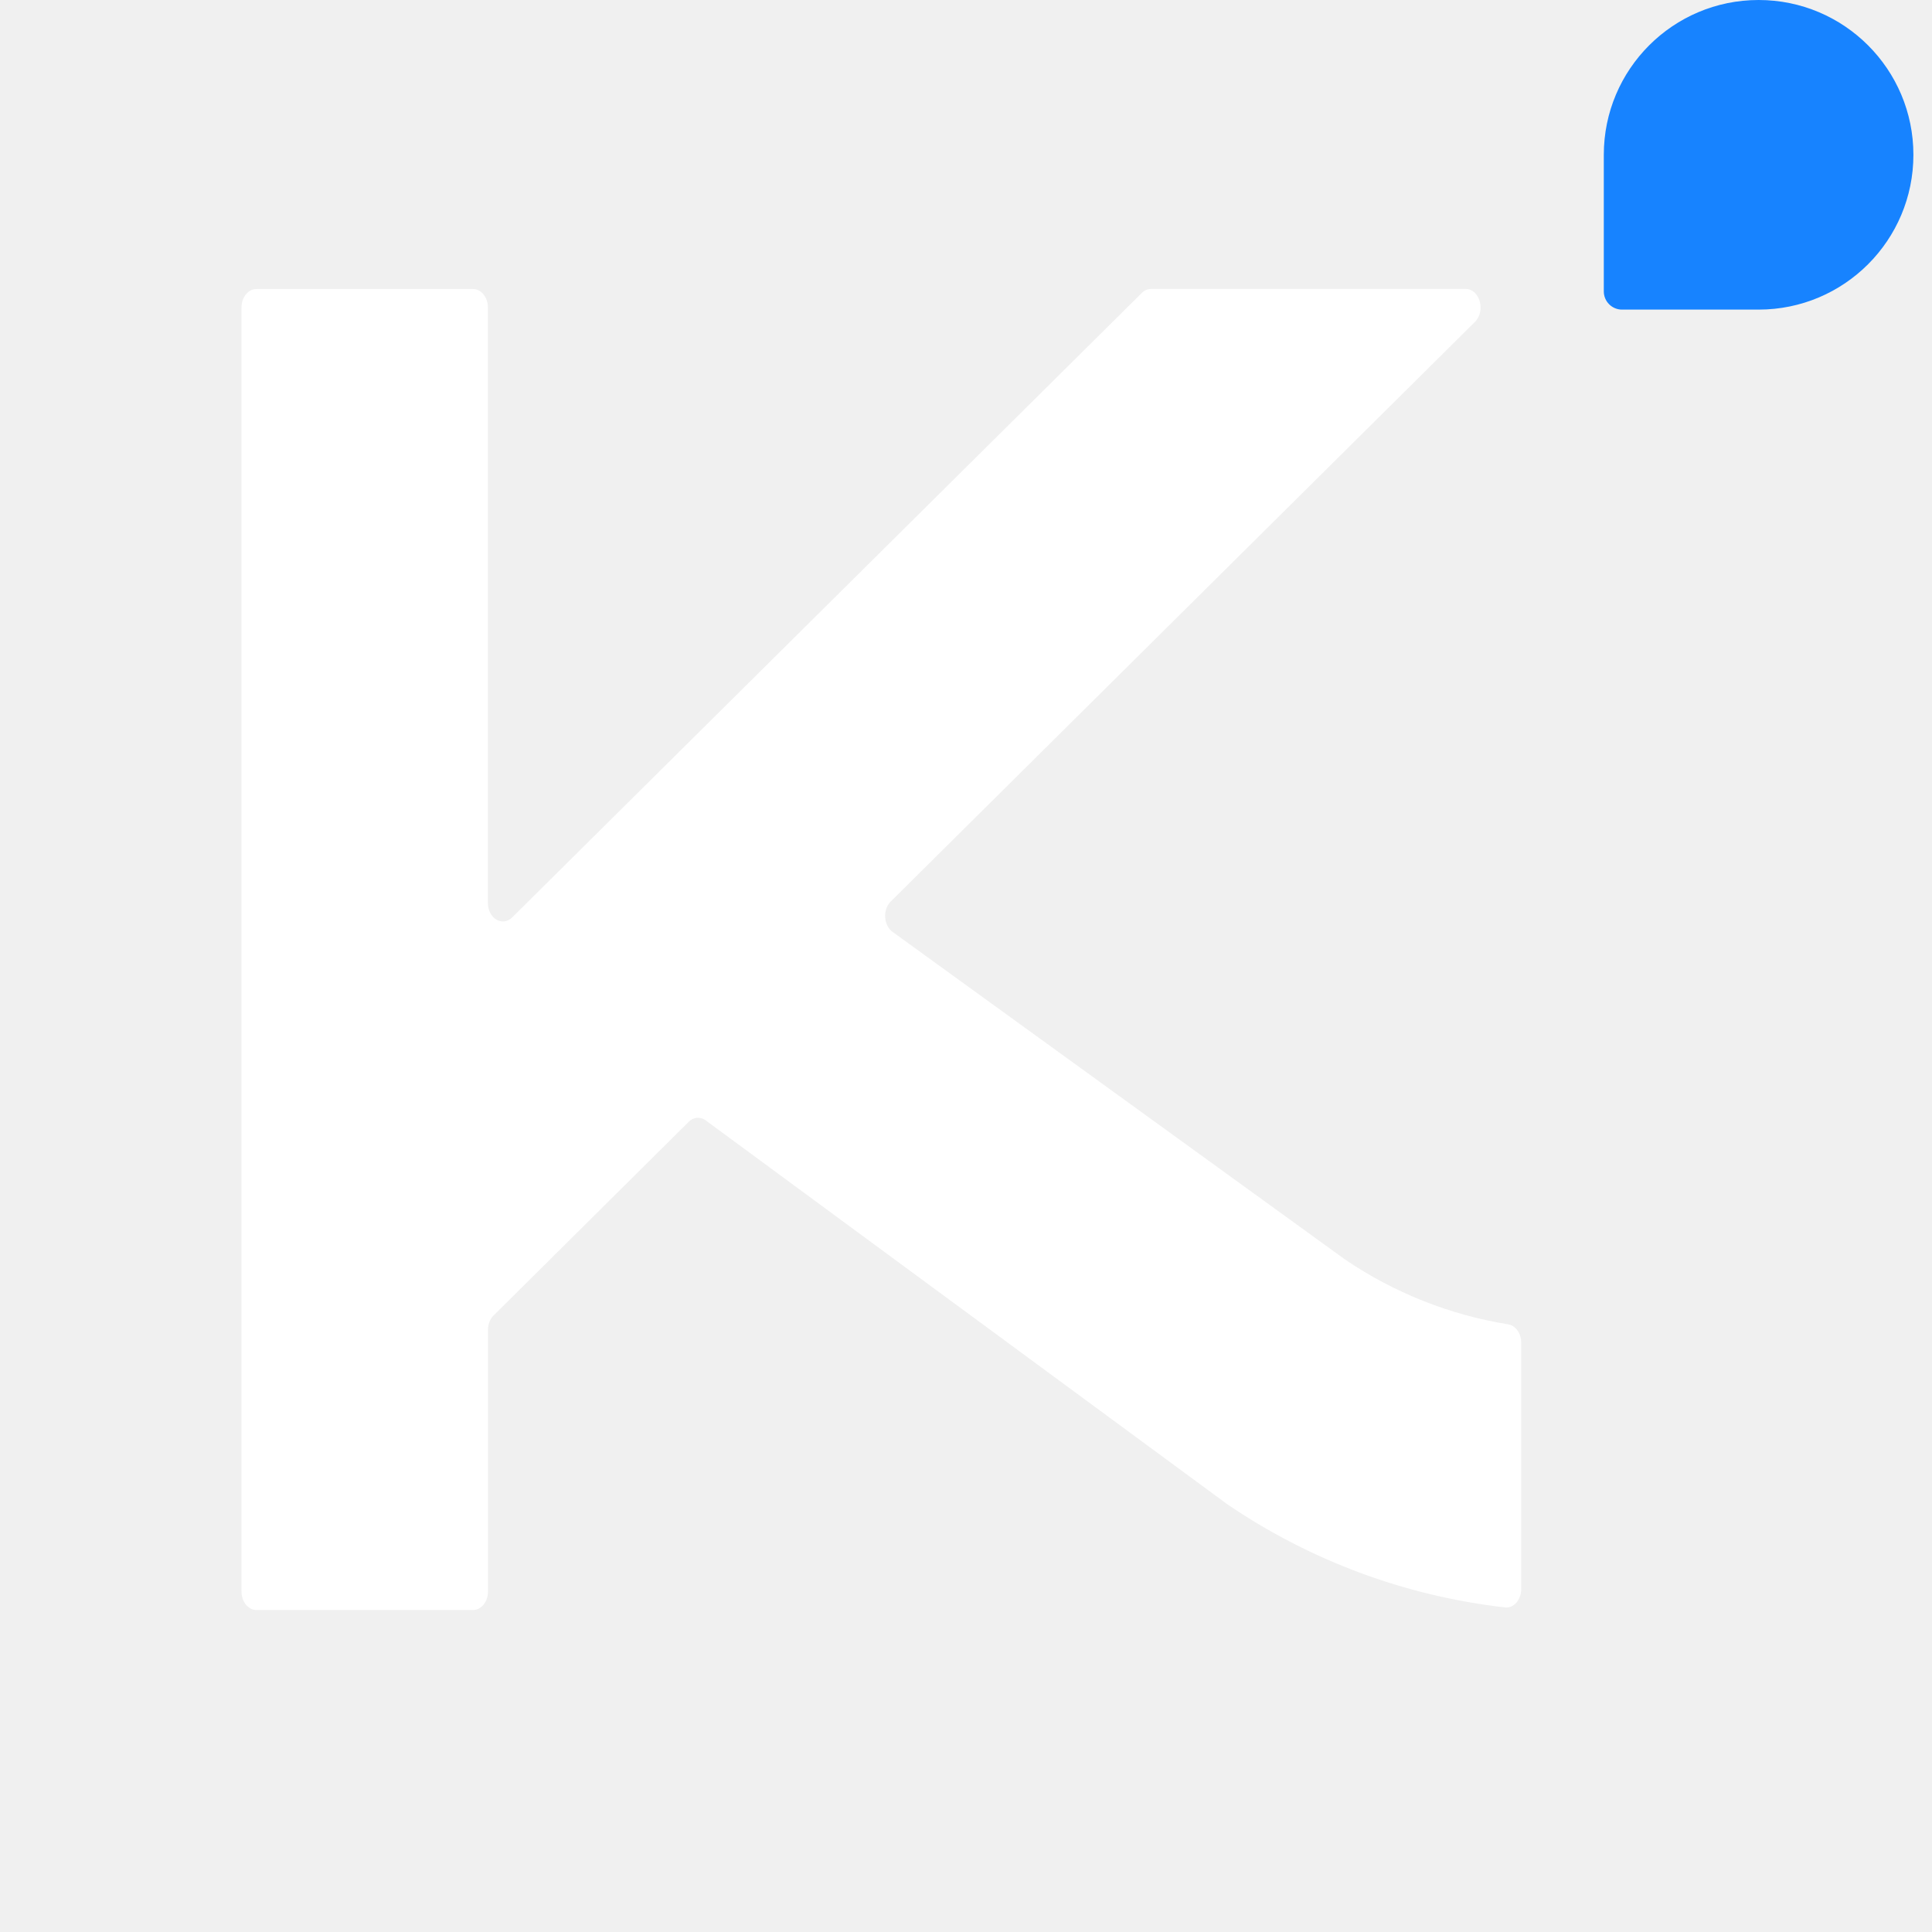
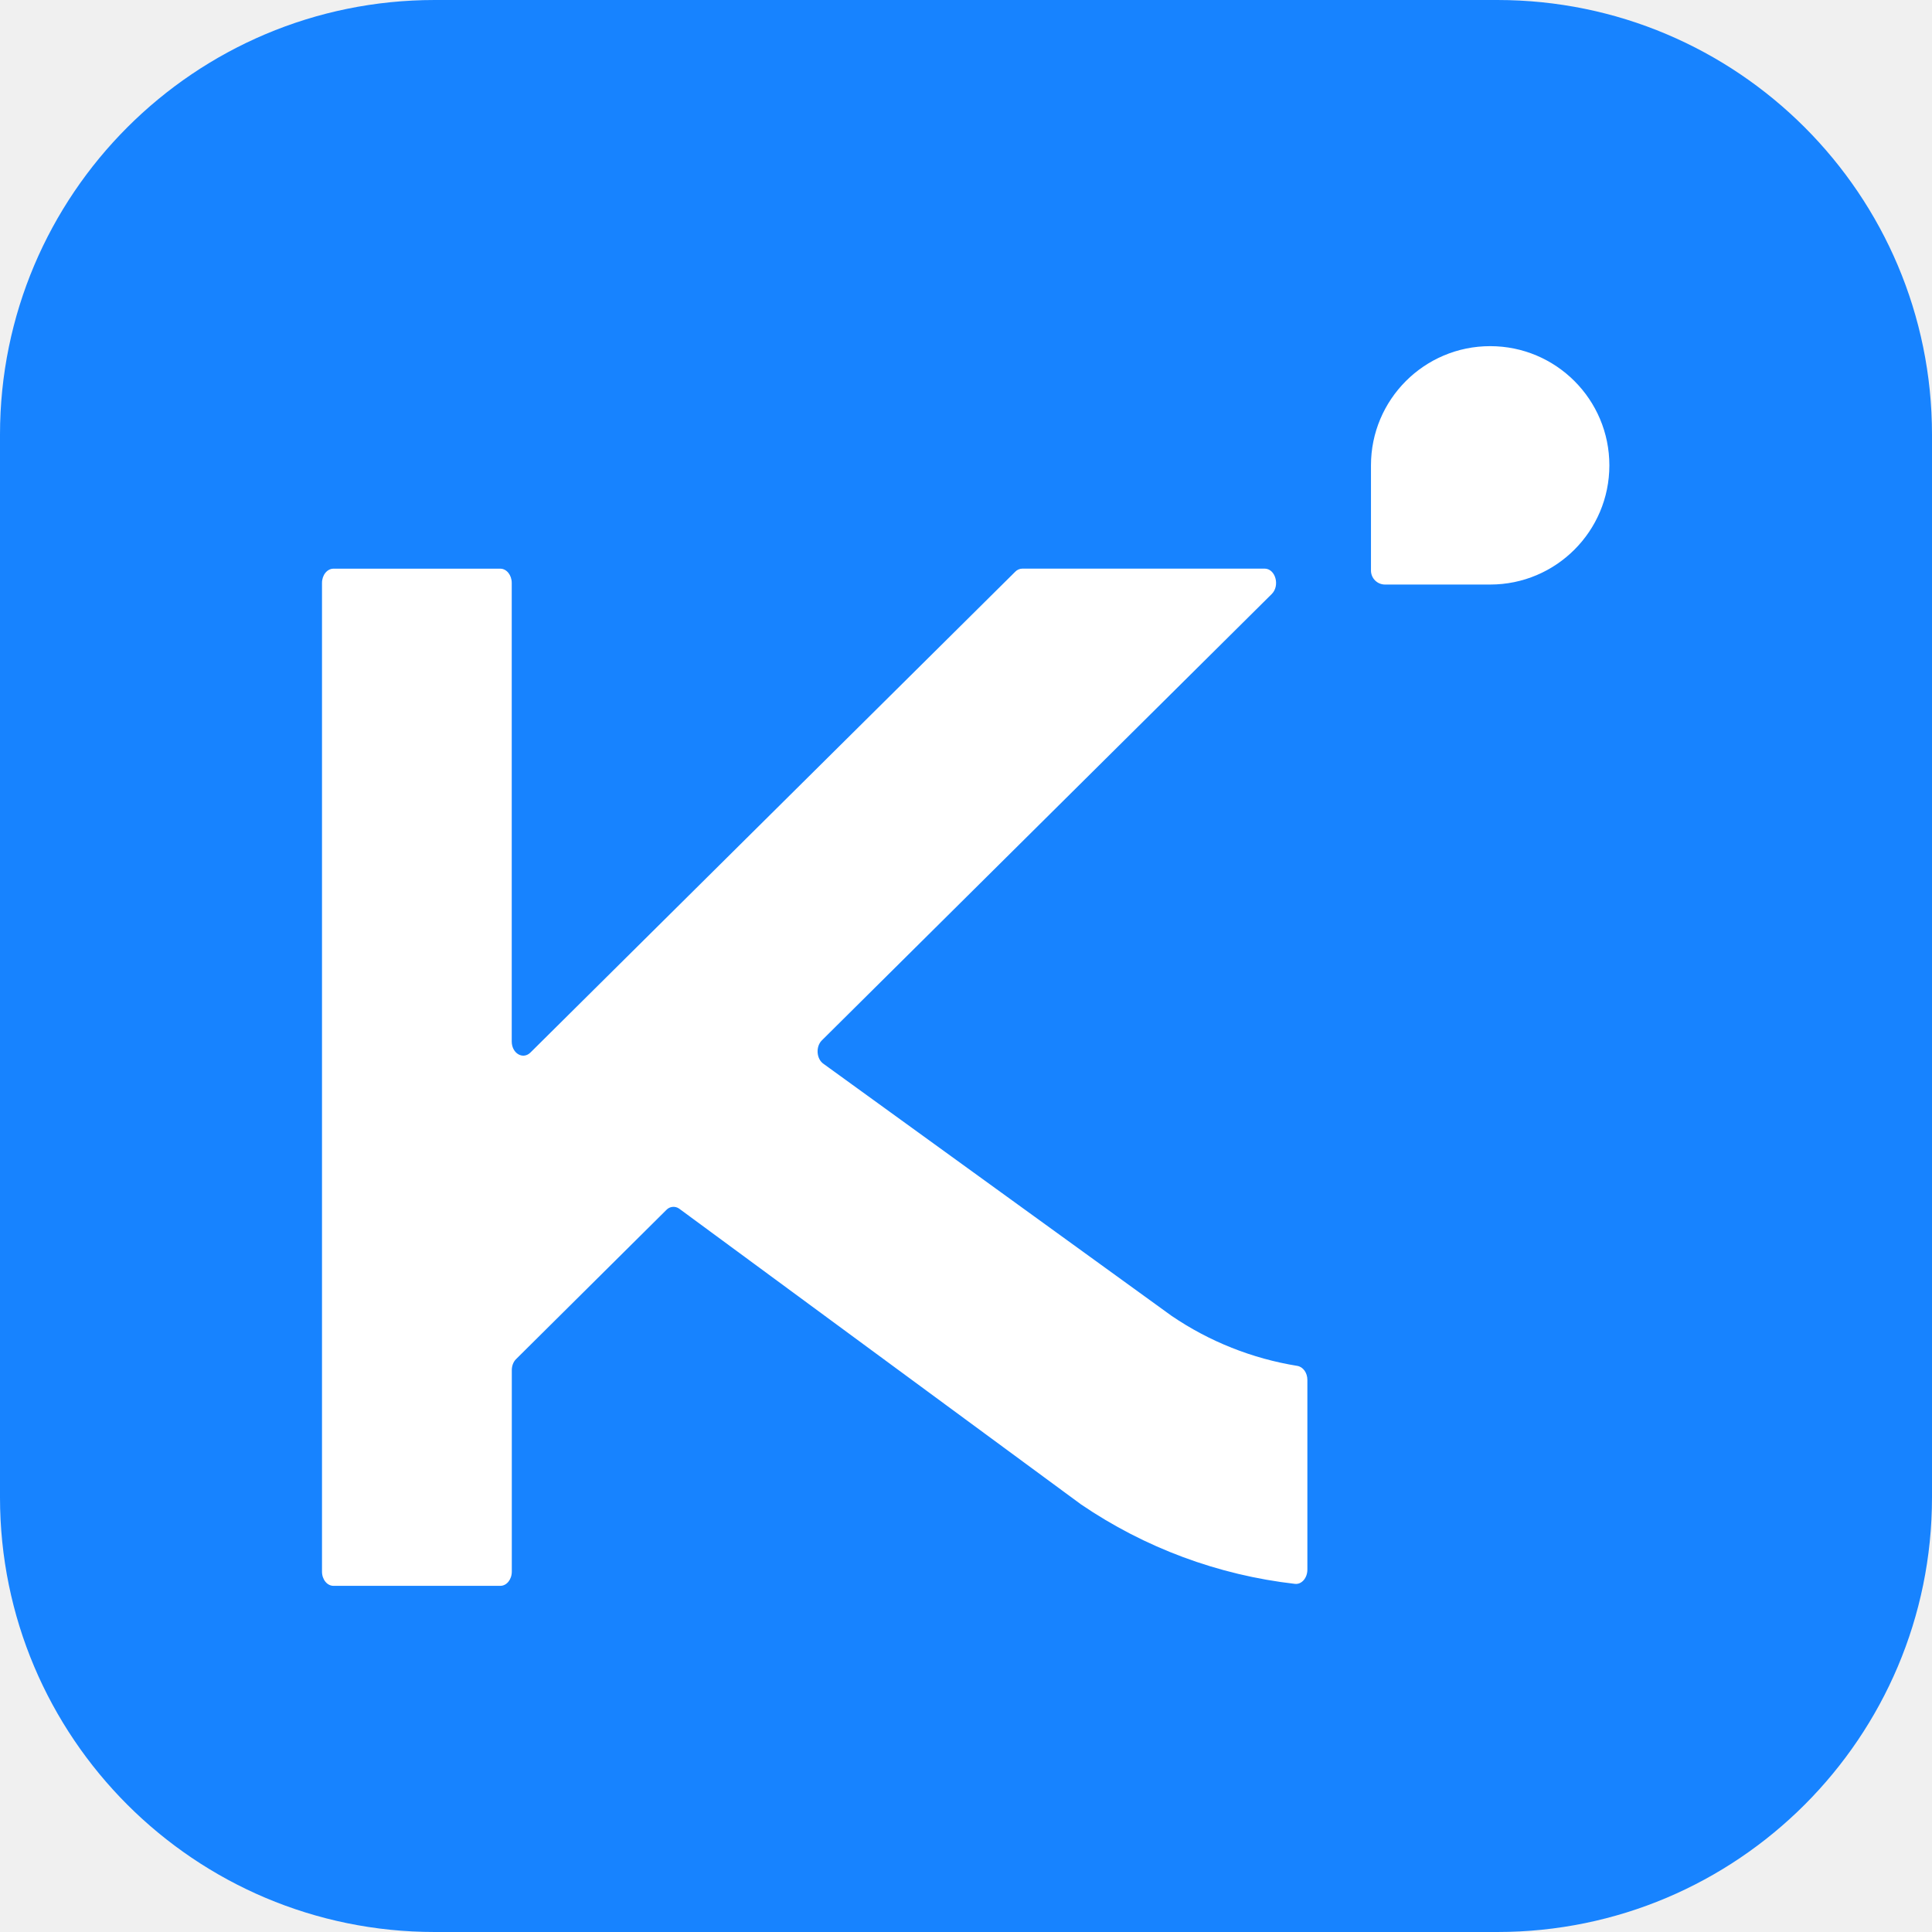
<svg xmlns="http://www.w3.org/2000/svg" height="1em" style="flex:none;line-height:1" viewBox="0 0 24 24" width="1em">
-   <path d="M21.846 0a1.923 1.923 0 110 3.846H20.15a.226.226 0 01-.227-.226V1.923C19.923.861 20.784 0 21.846 0z" fill="#1783FF" />
-   <path d="M11.065 11.199l7.257-7.2c.137-.136.06-.41-.116-.41H14.3a.164.164 0 00-.117.051l-7.82 7.756c-.122.12-.302.013-.302-.179V3.82c0-.127-.083-.23-.185-.23H3.186c-.103 0-.186.103-.186.23V19.77c0 .128.083.23.186.23h2.69c.103 0 .186-.102.186-.23v-3.25c0-.069.025-.135.069-.178l2.424-2.406a.158.158 0 01.205-.023l6.484 4.772a7.677 7.677 0 003.453 1.283c.108.012.2-.095.2-.23v-3.06c0-.117-.07-.212-.164-.227a5.028 5.028 0 01-2.027-.807l-5.613-4.064c-.117-.078-.132-.279-.028-.381z" fill="#fff" />
+   <rect width="24" height="24" rx="5.4" fill="#1783FF" />
+   <g transform="translate(1.69 4.3) scale(0.77)" fill="#fff">
+     <path d="M21.846 0a1.923 1.923 0 110 3.846H20.15a.226.226 0 01-.227-.226V1.923C19.923.861 20.784 0 21.846 0z" />
+     <path d="M11.065 11.199l7.257-7.2c.137-.136.06-.41-.116-.41H14.3a.164.164 0 00-.117.051l-7.82 7.756c-.122.12-.302.013-.302-.179V3.82c0-.127-.083-.23-.185-.23H3.186c-.103 0-.186.103-.186.23V19.77c0 .128.083.23.186.23h2.69c.103 0 .186-.102.186-.23v-3.25c0-.069.025-.135.069-.178l2.424-2.406a.158.158 0 01.205-.023l6.484 4.772a7.677 7.677 0 003.453 1.283c.108.012.2-.095.2-.23v-3.06c0-.117-.07-.212-.164-.227a5.028 5.028 0 01-2.027-.807l-5.613-4.064c-.117-.078-.132-.279-.028-.381z" />
+   </g>
</svg>
